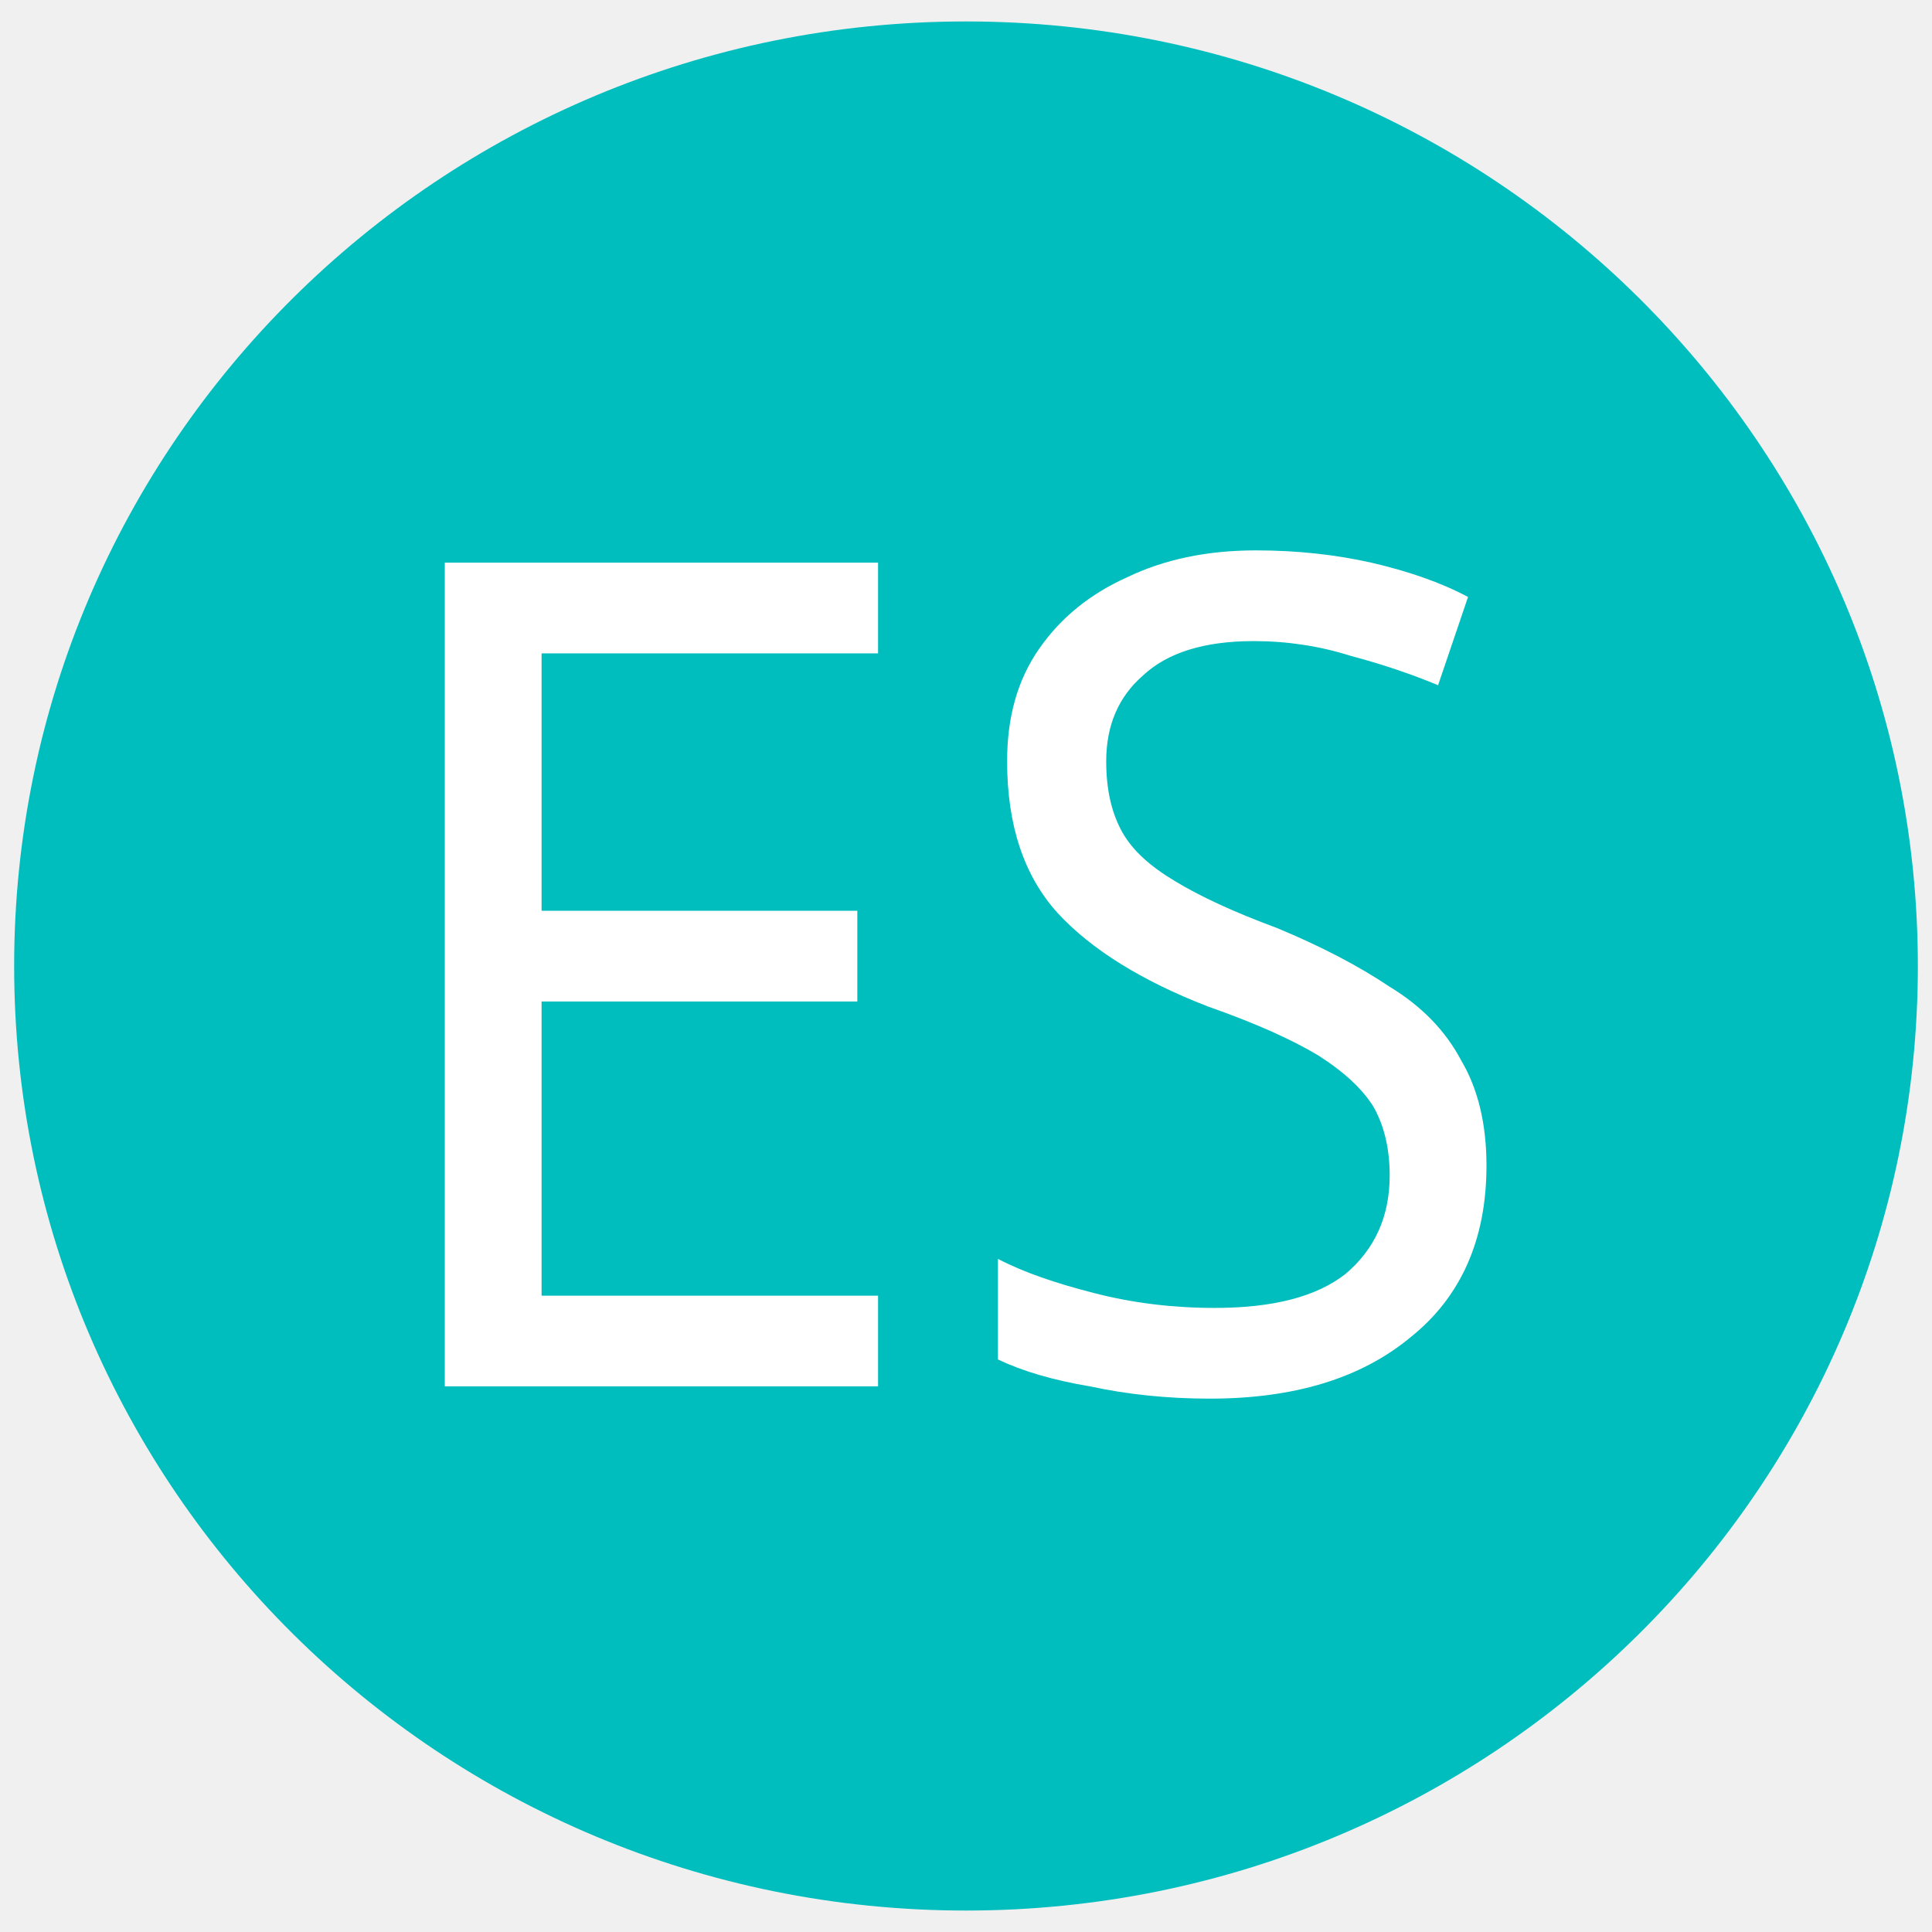
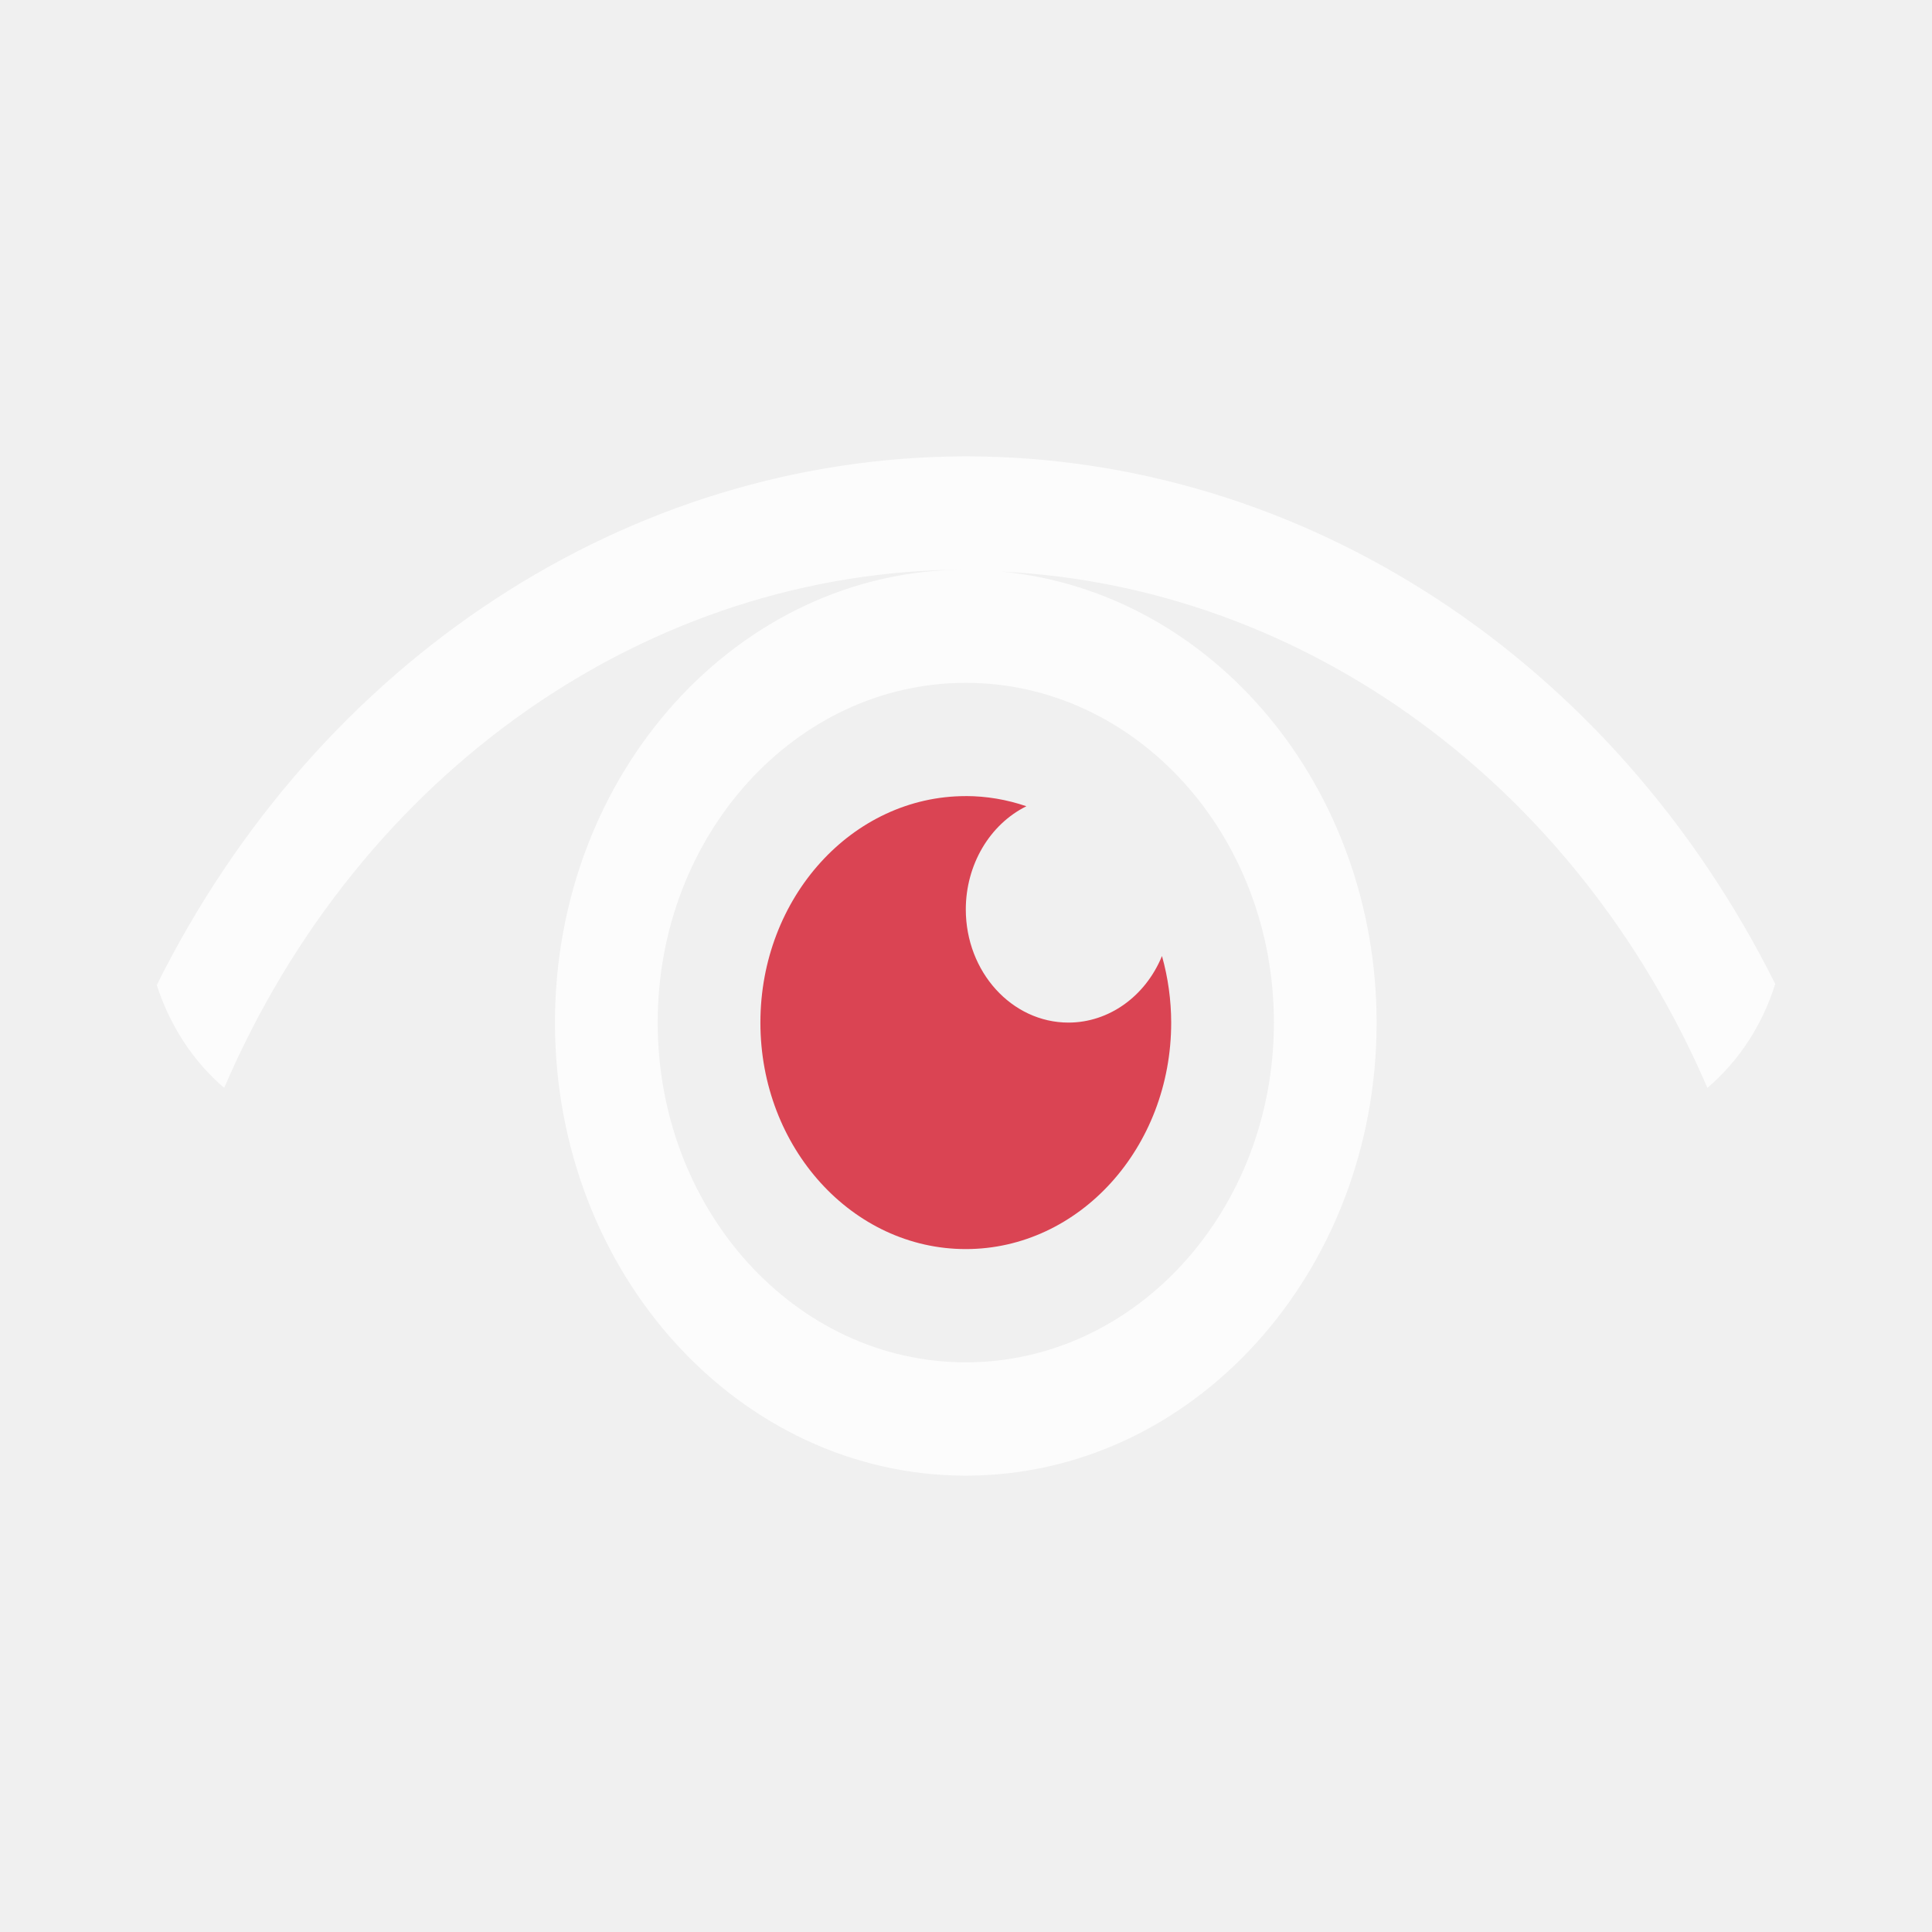
- <svg xmlns="http://www.w3.org/2000/svg" width="48" height="48" viewBox="0 0 12.7 12.7" version="1.1" id="svg8">
-   <defs id="defs2" />
-   <g id="layer1">
-     <text xml:space="preserve" style="font-style:normal;font-weight:normal;font-size:4.233px;line-height:1.25;font-family:sans-serif;letter-spacing:0px;word-spacing:0px;fill:#000000;fill-opacity:1;stroke:none;stroke-width:0.265" x="2.117" y="6.615" id="text855">
-       <tspan id="tspan853" x="2.117" y="6.615" style="stroke-width:0.265" />
-     </text>
-     <ellipse style="fill:#00bebe;stroke-width:0.31;stroke-linecap:round;stroke-linejoin:round;fill-opacity:1" id="path857" cx="6.35" cy="6.35" rx="6.257" ry="6.209" />
-     <text xml:space="preserve" style="font-style:normal;font-weight:normal;font-size:7.361px;line-height:1.25;font-family:sans-serif;letter-spacing:0px;word-spacing:0px;fill:#ffffff;fill-opacity:1;stroke:none;stroke-width:0.46" x="2.298" y="8.836" id="text861" transform="scale(0.9695599,1.031396)">
-       <tspan id="tspan859" x="2.298" y="8.836" style="fill:#ffffff;fill-opacity:1;stroke-width:0.46">ES</tspan>
-     </text>
-   </g>
+ <svg xmlns="http://www.w3.org/2000/svg" viewBox="0 0 48 48" version="1.1" id="svg2" width="48" height="48">
+   <defs id="defs3051">
+     <style type="text/css" id="current-color-scheme">.ColorScheme-Text { color: #fcfcfc; } </style>
+   </defs>
+   <path style="fill:currentColor;fill-opacity:1;stroke:none;stroke-width:2.679" d="M 23.995,11.338 A 22.965,25.323 0 0 0 3.895,24.473 c 0.329,1.019 0.912,1.905 1.675,2.555 A 20.414,22.51 0 0 1 23.995,14.152 10.207,11.255 0 0 0 13.788,25.407 10.207,11.255 0 0 0 23.995,36.662 10.207,11.255 0 0 0 34.202,25.407 10.207,11.255 0 0 0 24.887,14.201 20.414,22.51 0 0 1 42.42,27.028 c 0.769,-0.659 1.358,-1.536 1.685,-2.583 A 22.965,25.323 0 0 0 23.995,11.338 Z m 0,5.627 a 7.655,8.441 0 0 1 7.655,8.441 7.655,8.441 0 0 1 -7.655,8.441 7.655,8.441 0 0 1 -7.655,-8.441 7.655,8.441 0 0 1 7.655,-8.441 z" class="ColorScheme-Text" id="path1" />
+   <path d="m 23.995,19.779 a 5.103,5.627 0 0 0 -5.103,5.627 5.103,5.627 0 0 0 5.103,5.627 5.103,5.627 0 0 0 5.103,-5.627 5.103,5.627 0 0 0 -0.229,-1.654 2.552,2.814 0 0 1 -2.322,1.654 2.552,2.814 0 0 1 -2.552,-2.814 2.552,2.814 0 0 1 1.505,-2.561 5.103,5.627 0 0 0 -1.505,-0.253" style="fill:#da4453;stroke-width:2.679" id="path2" />
</svg>
